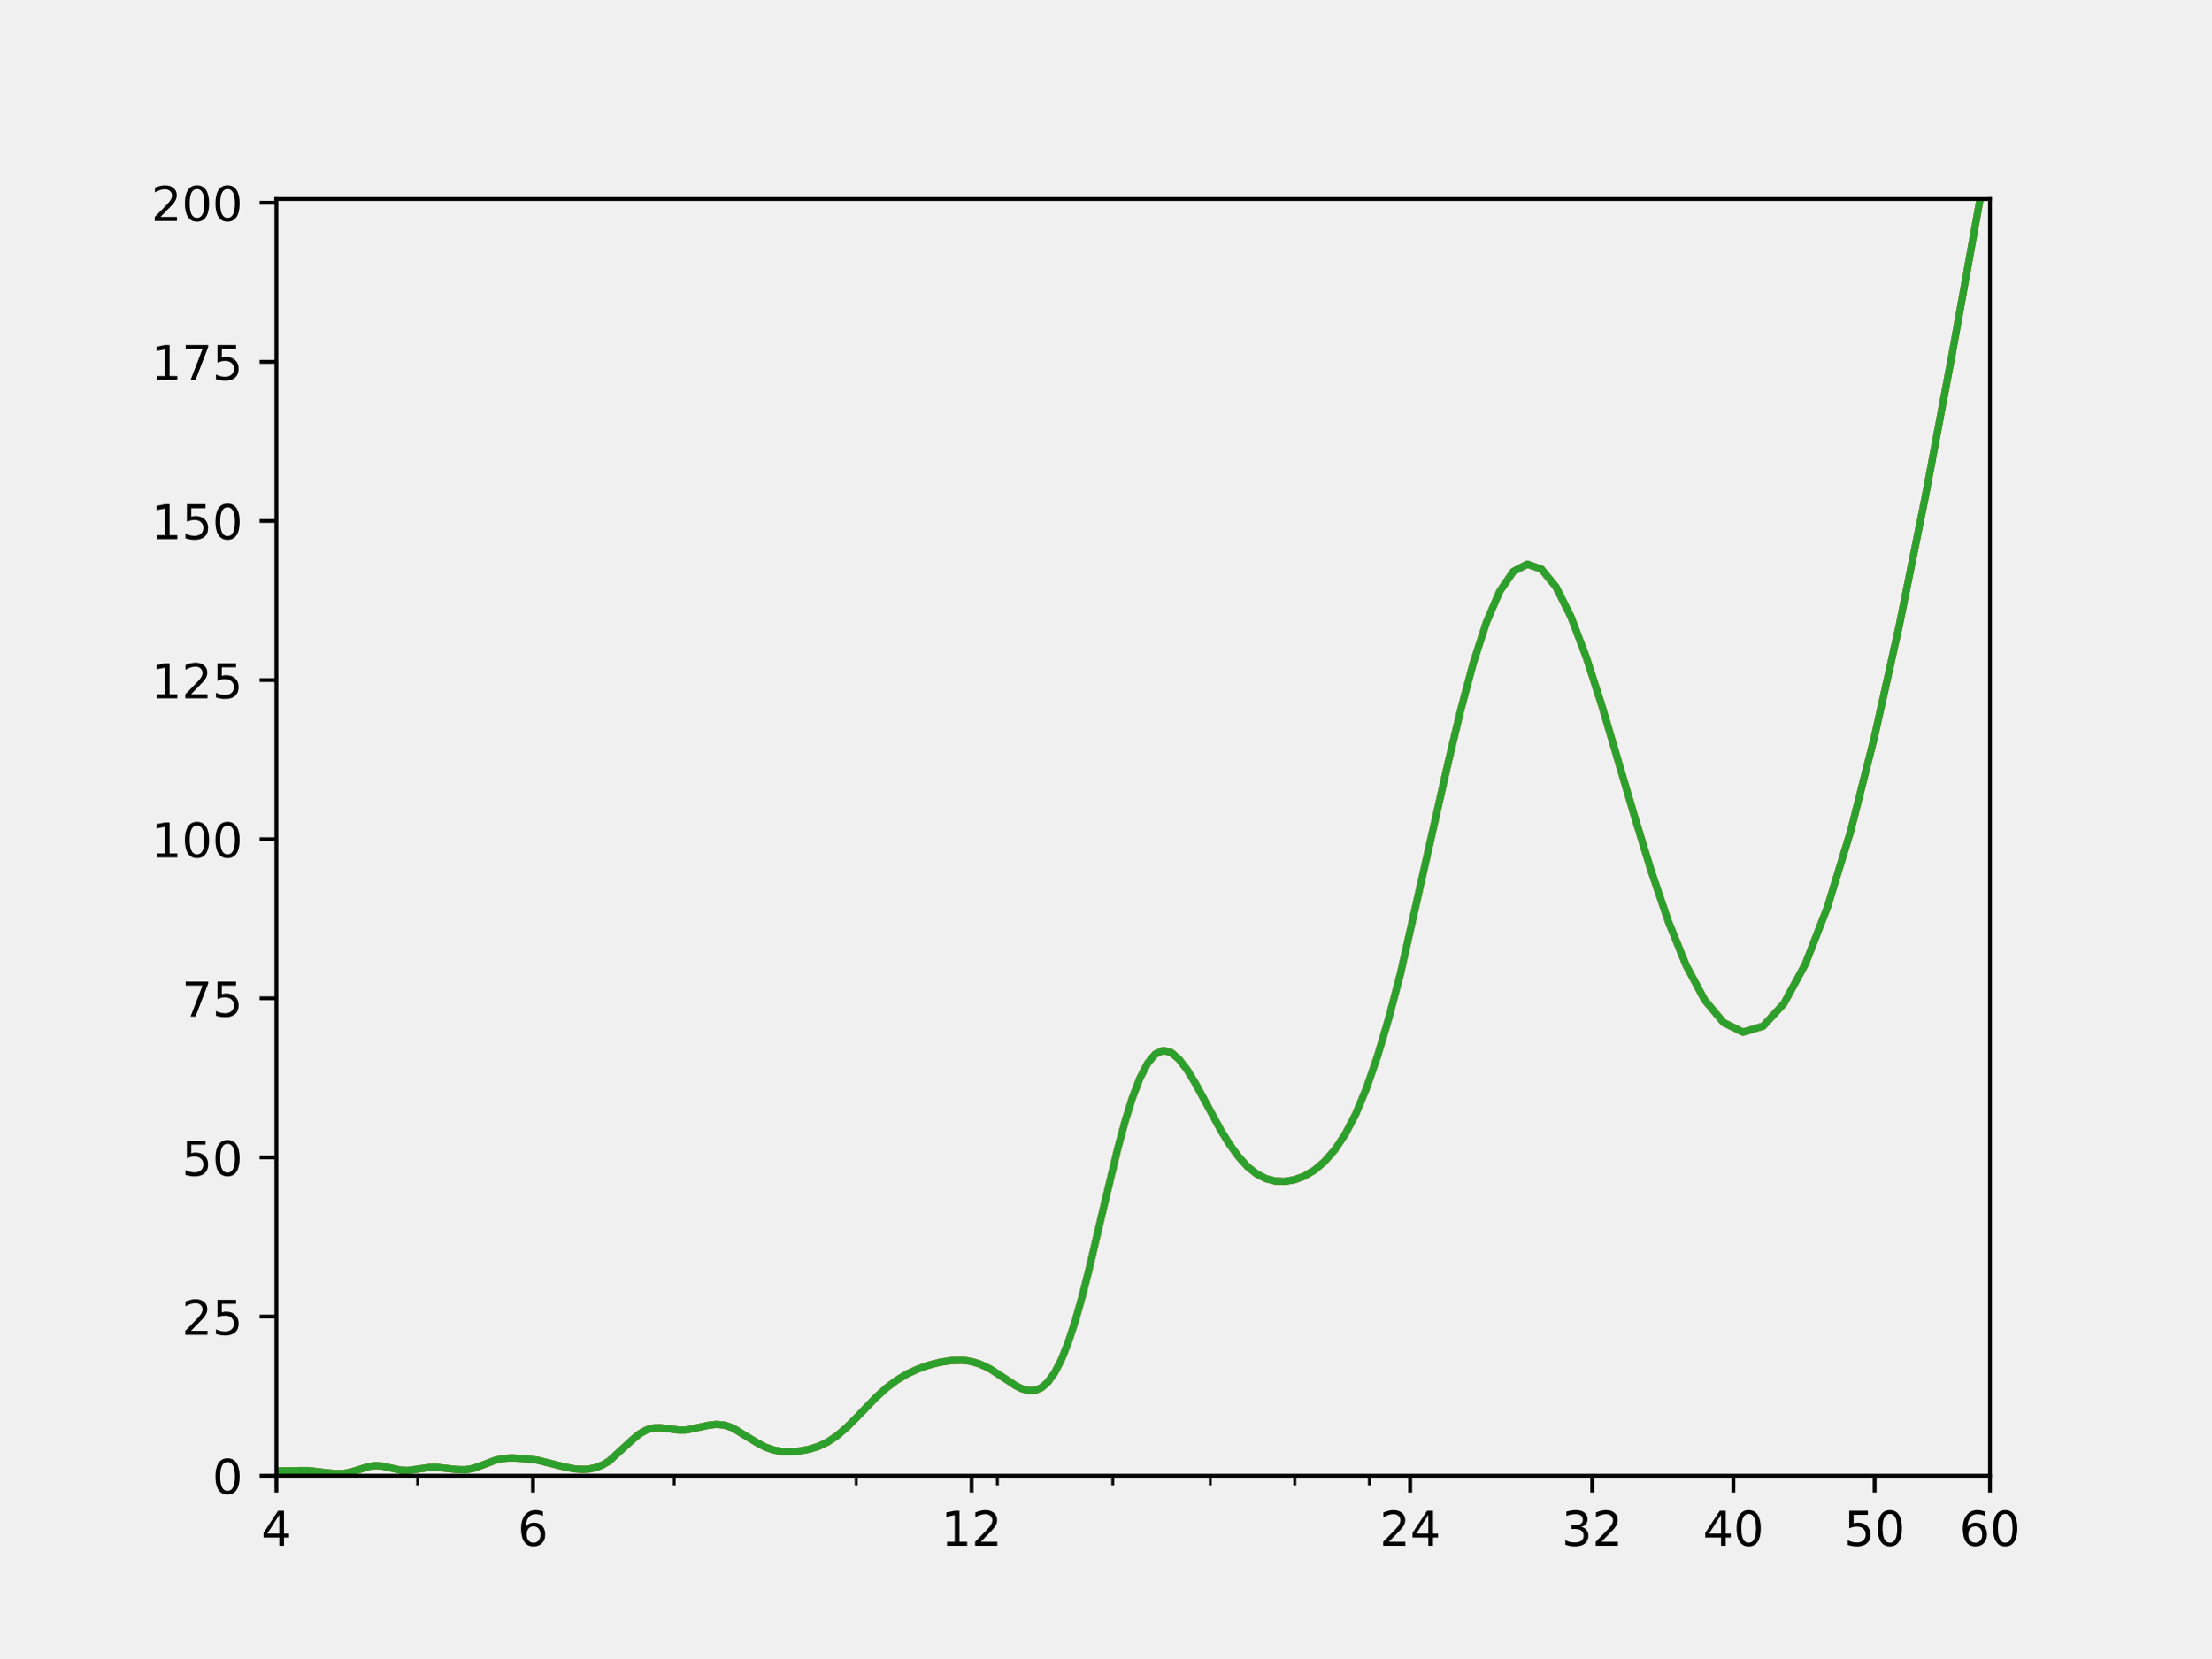
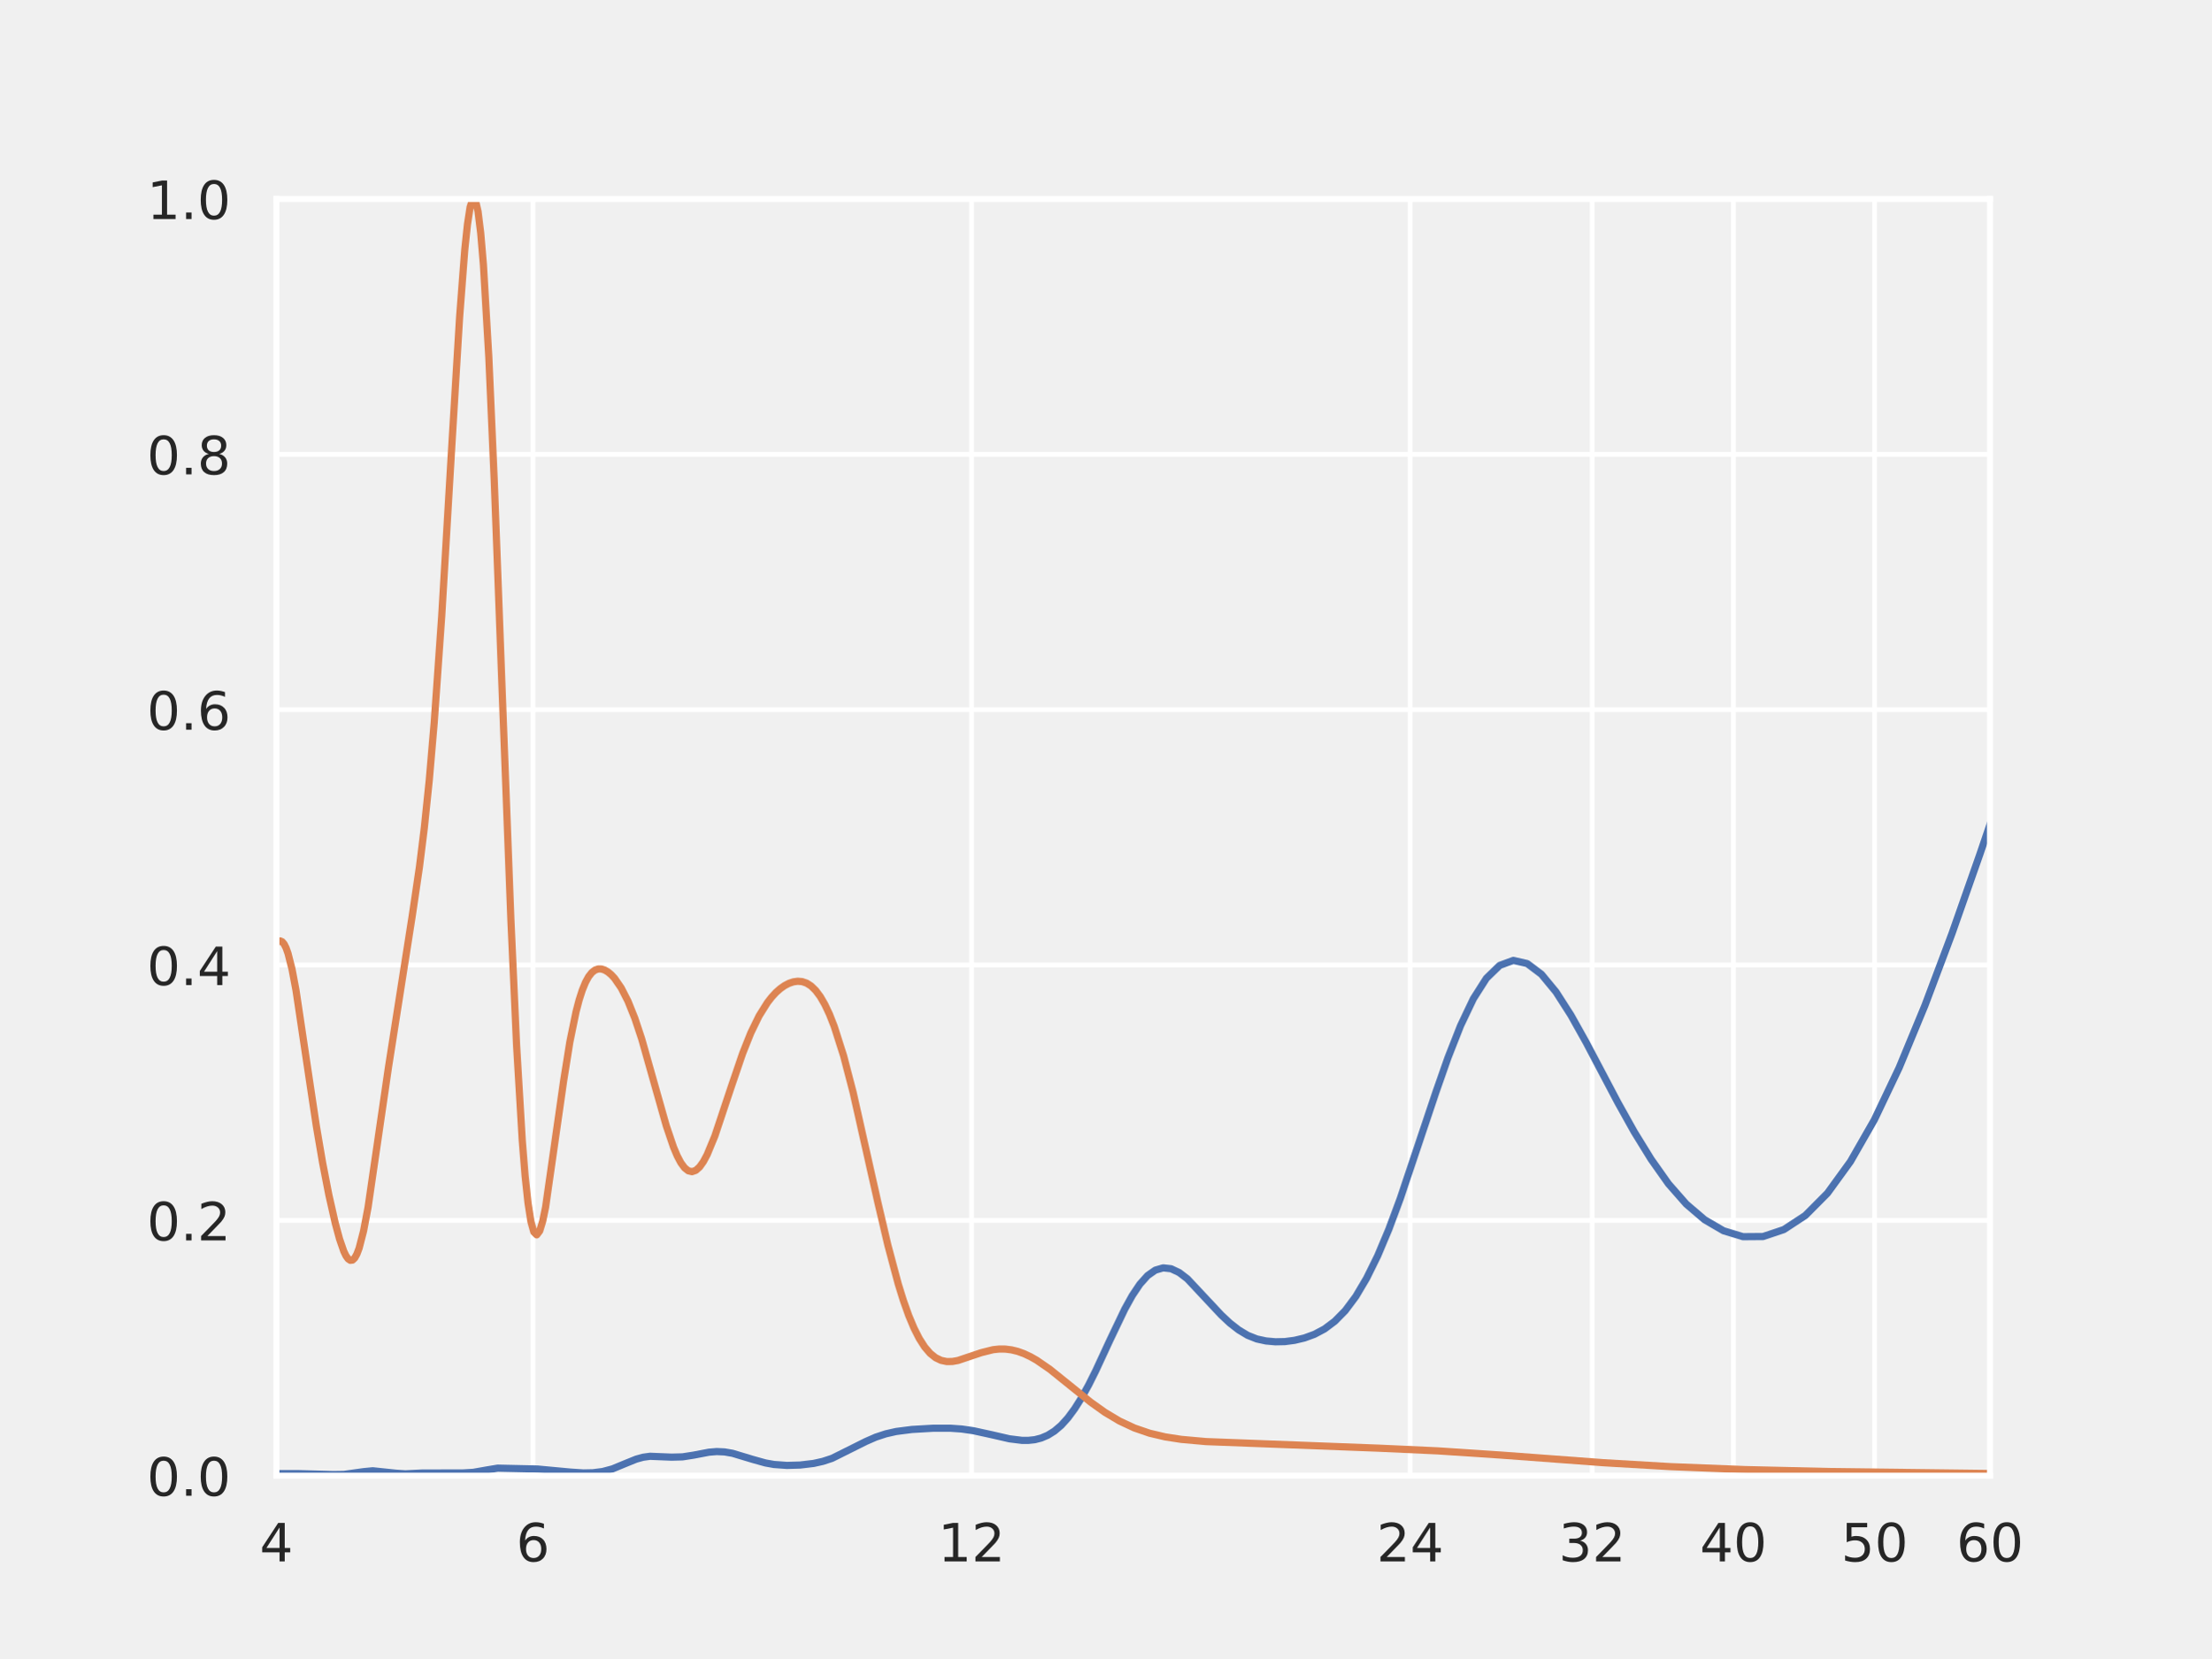
<svg xmlns="http://www.w3.org/2000/svg" xmlns:xlink="http://www.w3.org/1999/xlink" width="460.8pt" height="345.6pt" viewBox="0 0 460.8 345.6" version="1.1">
  <defs>
    <style type="text/css">*{stroke-linejoin: round; stroke-linecap: butt}</style>
  </defs>
  <g id="figure_1">
    <g id="patch_1">
      <path d="M 0 345.6  L 460.8 345.6  L 460.8 0  L 0 0  L 0 345.6  z " style="fill: none" />
    </g>
    <g id="axes_1">
      <g id="patch_2">
        <path d="M 57.6 307.584  L 414.72 307.584  L 414.72 41.472  L 57.6 41.472  L 57.6 307.584  z " style="fill: none" />
      </g>
      <g id="matplotlib.axis_1">
        <g id="xtick_1">
          <g id="line2d_1">
-             <defs>
-               <path id="m78f0b088a1" d="M 0 0  L 0 3.5  " style="stroke: #000000; stroke-width: 0.8" />
-             </defs>
-             <g>
-               <use xlink:href="#m78f0b088a1" x="57.6" y="307.584" style="stroke: #000000; stroke-width: 0.8" />
-             </g>
+             <path d="M 57.6 307.584  L 57.6 41.472  " clip-path="url(#p7e6226e71b)" style="fill: none; stroke: #ffffff; stroke-linecap: round" />
          </g>
          <g id="text_1">
-             <g transform="translate(54.41875 322.1824) scale(0.1 -0.1)">
+             <g style="fill: #262626" transform="translate(54.10063 325.4423) scale(0.11 -0.11)">
              <defs>
                <path id="DejaVuSans-34" d="M 2419 4116  L 825 1625  L 2419 1625  L 2419 4116  z M 2253 4666  L 3047 4666  L 3047 1625  L 3713 1625  L 3713 1100  L 3047 1100  L 3047 0  L 2419 0  L 2419 1100  L 313 1100  L 313 1709  L 2253 4666  z " transform="scale(0.015625)" />
              </defs>
              <use xlink:href="#DejaVuSans-34" />
            </g>
          </g>
        </g>
        <g id="xtick_2">
          <g id="line2d_2">
-             <g>
-               <use xlink:href="#m78f0b088a1" x="111.07" y="307.584" style="stroke: #000000; stroke-width: 0.8" />
-             </g>
+             <path d="M 111.07 307.584  L 111.07 41.472  " clip-path="url(#p7e6226e71b)" style="fill: none; stroke: #ffffff; stroke-linecap: round" />
          </g>
          <g id="text_2">
-             <g transform="translate(107.8888 322.1824) scale(0.1 -0.1)">
+             <g style="fill: #262626" transform="translate(107.5707 325.4423) scale(0.11 -0.11)">
              <defs>
                <path id="DejaVuSans-36" d="M 2113 2584  Q 1688 2584 1439 2293  Q 1191 2003 1191 1497  Q 1191 994 1439 701  Q 1688 409 2113 409  Q 2538 409 2786 701  Q 3034 994 3034 1497  Q 3034 2003 2786 2293  Q 2538 2584 2113 2584  z M 3366 4563  L 3366 3988  Q 3128 4100 2886 4159  Q 2644 4219 2406 4219  Q 1781 4219 1451 3797  Q 1122 3375 1075 2522  Q 1259 2794 1537 2939  Q 1816 3084 2150 3084  Q 2853 3084 3261 2657  Q 3669 2231 3669 1497  Q 3669 778 3244 343  Q 2819 -91 2113 -91  Q 1303 -91 875 529  Q 447 1150 447 2328  Q 447 3434 972 4092  Q 1497 4750 2381 4750  Q 2619 4750 2861 4703  Q 3103 4656 3366 4563  z " transform="scale(0.015625)" />
              </defs>
              <use xlink:href="#DejaVuSans-36" />
            </g>
          </g>
        </g>
        <g id="xtick_3">
          <g id="line2d_3">
-             <g>
-               <use xlink:href="#m78f0b088a1" x="202.478" y="307.584" style="stroke: #000000; stroke-width: 0.8" />
-             </g>
+             <path d="M 202.478 307.584  L 202.478 41.472  " clip-path="url(#p7e6226e71b)" style="fill: none; stroke: #ffffff; stroke-linecap: round" />
          </g>
          <g id="text_3">
-             <g transform="translate(196.1153 322.1824) scale(0.1 -0.1)">
+             <g style="fill: #262626" transform="translate(195.4791 325.4423) scale(0.11 -0.11)">
              <defs>
                <path id="DejaVuSans-31" d="M 794 531  L 1825 531  L 1825 4091  L 703 3866  L 703 4441  L 1819 4666  L 2450 4666  L 2450 531  L 3481 531  L 3481 0  L 794 0  L 794 531  z " transform="scale(0.015625)" />
                <path id="DejaVuSans-32" d="M 1228 531  L 3431 531  L 3431 0  L 469 0  L 469 531  Q 828 903 1448 1529  Q 2069 2156 2228 2338  Q 2531 2678 2651 2914  Q 2772 3150 2772 3378  Q 2772 3750 2511 3984  Q 2250 4219 1831 4219  Q 1534 4219 1204 4116  Q 875 4013 500 3803  L 500 4441  Q 881 4594 1212 4672  Q 1544 4750 1819 4750  Q 2544 4750 2975 4387  Q 3406 4025 3406 3419  Q 3406 3131 3298 2873  Q 3191 2616 2906 2266  Q 2828 2175 2409 1742  Q 1991 1309 1228 531  z " transform="scale(0.015625)" />
              </defs>
              <use xlink:href="#DejaVuSans-31" />
              <use xlink:href="#DejaVuSans-32" x="63.623" />
            </g>
          </g>
        </g>
        <g id="xtick_4">
          <g id="line2d_4">
-             <g>
-               <use xlink:href="#m78f0b088a1" x="293.886" y="307.584" style="stroke: #000000; stroke-width: 0.8" />
-             </g>
+             <path d="M 293.886 307.584  L 293.886 41.472  " clip-path="url(#p7e6226e71b)" style="fill: none; stroke: #ffffff; stroke-linecap: round" />
          </g>
          <g id="text_4">
-             <g transform="translate(287.5231 322.1824) scale(0.1 -0.1)">
+             <g style="fill: #262626" transform="translate(286.8868 325.4423) scale(0.11 -0.11)">
              <use xlink:href="#DejaVuSans-32" />
              <use xlink:href="#DejaVuSans-34" x="63.623" />
            </g>
          </g>
        </g>
        <g id="xtick_5">
          <g id="line2d_5">
-             <g>
-               <use xlink:href="#m78f0b088a1" x="331.823" y="307.584" style="stroke: #000000; stroke-width: 0.8" />
-             </g>
+             <path d="M 331.823 307.584  L 331.823 41.472  " clip-path="url(#p7e6226e71b)" style="fill: none; stroke: #ffffff; stroke-linecap: round" />
          </g>
          <g id="text_5">
-             <g transform="translate(325.4607 322.1824) scale(0.1 -0.1)">
+             <g style="fill: #262626" transform="translate(324.8244 325.4423) scale(0.11 -0.11)">
              <defs>
                <path id="DejaVuSans-33" d="M 2597 2516  Q 3050 2419 3304 2112  Q 3559 1806 3559 1356  Q 3559 666 3084 287  Q 2609 -91 1734 -91  Q 1441 -91 1130 -33  Q 819 25 488 141  L 488 750  Q 750 597 1062 519  Q 1375 441 1716 441  Q 2309 441 2620 675  Q 2931 909 2931 1356  Q 2931 1769 2642 2001  Q 2353 2234 1838 2234  L 1294 2234  L 1294 2753  L 1863 2753  Q 2328 2753 2575 2939  Q 2822 3125 2822 3475  Q 2822 3834 2567 4026  Q 2313 4219 1838 4219  Q 1578 4219 1281 4162  Q 984 4106 628 3988  L 628 4550  Q 988 4650 1302 4700  Q 1616 4750 1894 4750  Q 2613 4750 3031 4423  Q 3450 4097 3450 3541  Q 3450 3153 3228 2886  Q 3006 2619 2597 2516  z " transform="scale(0.015625)" />
              </defs>
              <use xlink:href="#DejaVuSans-33" />
              <use xlink:href="#DejaVuSans-32" x="63.623" />
            </g>
          </g>
        </g>
        <g id="xtick_6">
          <g id="line2d_6">
-             <g>
-               <use xlink:href="#m78f0b088a1" x="361.25" y="307.584" style="stroke: #000000; stroke-width: 0.8" />
-             </g>
+             <path d="M 361.25 307.584  L 361.25 41.472  " clip-path="url(#p7e6226e71b)" style="fill: none; stroke: #ffffff; stroke-linecap: round" />
          </g>
          <g id="text_6">
-             <g transform="translate(354.8874 322.1824) scale(0.1 -0.1)">
+             <g style="fill: #262626" transform="translate(354.2512 325.4423) scale(0.11 -0.11)">
              <defs>
                <path id="DejaVuSans-30" d="M 2034 4250  Q 1547 4250 1301 3770  Q 1056 3291 1056 2328  Q 1056 1369 1301 889  Q 1547 409 2034 409  Q 2525 409 2770 889  Q 3016 1369 3016 2328  Q 3016 3291 2770 3770  Q 2525 4250 2034 4250  z M 2034 4750  Q 2819 4750 3233 4129  Q 3647 3509 3647 2328  Q 3647 1150 3233 529  Q 2819 -91 2034 -91  Q 1250 -91 836 529  Q 422 1150 422 2328  Q 422 3509 836 4129  Q 1250 4750 2034 4750  z " transform="scale(0.015625)" />
              </defs>
              <use xlink:href="#DejaVuSans-34" />
              <use xlink:href="#DejaVuSans-30" x="63.623" />
            </g>
          </g>
        </g>
        <g id="xtick_7">
          <g id="line2d_7">
-             <g>
-               <use xlink:href="#m78f0b088a1" x="390.677" y="307.584" style="stroke: #000000; stroke-width: 0.8" />
-             </g>
+             <path d="M 390.677 307.584  L 390.677 41.472  " clip-path="url(#p7e6226e71b)" style="fill: none; stroke: #ffffff; stroke-linecap: round" />
          </g>
          <g id="text_7">
-             <g transform="translate(384.3141 322.1824) scale(0.1 -0.1)">
+             <g style="fill: #262626" transform="translate(383.6779 325.4423) scale(0.11 -0.11)">
              <defs>
                <path id="DejaVuSans-35" d="M 691 4666  L 3169 4666  L 3169 4134  L 1269 4134  L 1269 2991  Q 1406 3038 1543 3061  Q 1681 3084 1819 3084  Q 2600 3084 3056 2656  Q 3513 2228 3513 1497  Q 3513 744 3044 326  Q 2575 -91 1722 -91  Q 1428 -91 1123 -41  Q 819 9 494 109  L 494 744  Q 775 591 1075 516  Q 1375 441 1709 441  Q 2250 441 2565 725  Q 2881 1009 2881 1497  Q 2881 1984 2565 2268  Q 2250 2553 1709 2553  Q 1456 2553 1204 2497  Q 953 2441 691 2322  L 691 4666  z " transform="scale(0.015625)" />
              </defs>
              <use xlink:href="#DejaVuSans-35" />
              <use xlink:href="#DejaVuSans-30" x="63.623" />
            </g>
          </g>
        </g>
        <g id="xtick_8">
          <g id="line2d_8">
-             <g>
-               <use xlink:href="#m78f0b088a1" x="414.72" y="307.584" style="stroke: #000000; stroke-width: 0.8" />
-             </g>
+             <path d="M 414.72 307.584  L 414.72 41.472  " clip-path="url(#p7e6226e71b)" style="fill: none; stroke: #ffffff; stroke-linecap: round" />
          </g>
          <g id="text_8">
-             <g transform="translate(408.3575 322.1824) scale(0.1 -0.1)">
+             <g style="fill: #262626" transform="translate(407.7212 325.4423) scale(0.11 -0.11)">
              <use xlink:href="#DejaVuSans-36" />
              <use xlink:href="#DejaVuSans-30" x="63.623" />
            </g>
          </g>
        </g>
-         <g id="xtick_9">
-           <g id="line2d_9">
-             <defs>
-               <path id="m6f309b1e96" d="M 0 0  L 0 2  " style="stroke: #000000; stroke-width: 0.6" />
-             </defs>
-             <g>
-               <use xlink:href="#m6f309b1e96" x="87.027" y="307.584" style="stroke: #000000; stroke-width: 0.6" />
-             </g>
-           </g>
-         </g>
-         <g id="xtick_10">
-           <g id="line2d_10">
-             <g>
-               <use xlink:href="#m6f309b1e96" x="140.497" y="307.584" style="stroke: #000000; stroke-width: 0.6" />
-             </g>
-           </g>
-         </g>
-         <g id="xtick_11">
-           <g id="line2d_11">
-             <g>
-               <use xlink:href="#m6f309b1e96" x="178.434" y="307.584" style="stroke: #000000; stroke-width: 0.6" />
-             </g>
-           </g>
-         </g>
-         <g id="xtick_12">
-           <g id="line2d_12">
-             <g>
-               <use xlink:href="#m6f309b1e96" x="207.861" y="307.584" style="stroke: #000000; stroke-width: 0.6" />
-             </g>
-           </g>
-         </g>
-         <g id="xtick_13">
-           <g id="line2d_13">
-             <g>
-               <use xlink:href="#m6f309b1e96" x="231.905" y="307.584" style="stroke: #000000; stroke-width: 0.6" />
-             </g>
-           </g>
-         </g>
-         <g id="xtick_14">
-           <g id="line2d_14">
-             <g>
-               <use xlink:href="#m6f309b1e96" x="252.233" y="307.584" style="stroke: #000000; stroke-width: 0.6" />
-             </g>
-           </g>
-         </g>
-         <g id="xtick_15">
-           <g id="line2d_15">
-             <g>
-               <use xlink:href="#m6f309b1e96" x="269.842" y="307.584" style="stroke: #000000; stroke-width: 0.6" />
-             </g>
-           </g>
-         </g>
-         <g id="xtick_16">
-           <g id="line2d_16">
-             <g>
-               <use xlink:href="#m6f309b1e96" x="285.375" y="307.584" style="stroke: #000000; stroke-width: 0.6" />
-             </g>
-           </g>
-         </g>
+         <g id="xtick_9" />
+         <g id="xtick_10" />
+         <g id="xtick_11" />
+         <g id="xtick_12" />
+         <g id="xtick_13" />
+         <g id="xtick_14" />
+         <g id="xtick_15" />
+         <g id="xtick_16" />
      </g>
      <g id="matplotlib.axis_2">
        <g id="ytick_1">
-           <g id="line2d_17">
-             <defs>
-               <path id="m60cf58f07c" d="M 0 0  L -3.5 0  " style="stroke: #000000; stroke-width: 0.8" />
-             </defs>
-             <g>
-               <use xlink:href="#m60cf58f07c" x="57.6" y="307.584" style="stroke: #000000; stroke-width: 0.8" />
-             </g>
+           <g id="line2d_9">
+             <path d="M 57.6 307.584  L 414.72 307.584  " clip-path="url(#p7e6226e71b)" style="fill: none; stroke: #ffffff; stroke-linecap: round" />
          </g>
          <g id="text_9">
-             <g transform="translate(44.2375 311.3832) scale(0.1 -0.1)">
-               <use xlink:href="#DejaVuSans-30" />
+             <g style="fill: #262626" transform="translate(30.60656 311.7631) scale(0.11 -0.11)">
+               <defs>
+                 <path id="DejaVuSans-2e" d="M 684 794  L 1344 794  L 1344 0  L 684 0  L 684 794  z " transform="scale(0.015625)" />
+               </defs>
+               <use xlink:href="#DejaVuSans-30" />
+               <use xlink:href="#DejaVuSans-2e" x="63.623" />
+               <use xlink:href="#DejaVuSans-30" x="95.41" />
            </g>
          </g>
        </g>
        <g id="ytick_2">
-           <g id="line2d_18">
-             <g>
-               <use xlink:href="#m60cf58f07c" x="57.6" y="274.416" style="stroke: #000000; stroke-width: 0.8" />
-             </g>
+           <g id="line2d_10">
+             <path d="M 57.6 254.362  L 414.72 254.362  " clip-path="url(#p7e6226e71b)" style="fill: none; stroke: #ffffff; stroke-linecap: round" />
          </g>
          <g id="text_10">
-             <g transform="translate(37.875 278.2157) scale(0.1 -0.1)">
-               <use xlink:href="#DejaVuSans-32" />
-               <use xlink:href="#DejaVuSans-35" x="63.623" />
+             <g style="fill: #262626" transform="translate(30.60656 258.5407) scale(0.11 -0.11)">
+               <use xlink:href="#DejaVuSans-30" />
+               <use xlink:href="#DejaVuSans-2e" x="63.623" />
+               <use xlink:href="#DejaVuSans-32" x="95.41" />
            </g>
          </g>
        </g>
        <g id="ytick_3">
-           <g id="line2d_19">
-             <g>
-               <use xlink:href="#m60cf58f07c" x="57.6" y="241.249" style="stroke: #000000; stroke-width: 0.8" />
-             </g>
+           <g id="line2d_11">
+             <path d="M 57.6 201.139  L 414.72 201.139  " clip-path="url(#p7e6226e71b)" style="fill: none; stroke: #ffffff; stroke-linecap: round" />
          </g>
          <g id="text_11">
-             <g transform="translate(37.875 245.0482) scale(0.1 -0.1)">
-               <use xlink:href="#DejaVuSans-35" />
-               <use xlink:href="#DejaVuSans-30" x="63.623" />
+             <g style="fill: #262626" transform="translate(30.60656 205.3183) scale(0.11 -0.11)">
+               <use xlink:href="#DejaVuSans-30" />
+               <use xlink:href="#DejaVuSans-2e" x="63.623" />
+               <use xlink:href="#DejaVuSans-34" x="95.41" />
            </g>
          </g>
        </g>
        <g id="ytick_4">
-           <g id="line2d_20">
-             <g>
-               <use xlink:href="#m60cf58f07c" x="57.6" y="208.081" style="stroke: #000000; stroke-width: 0.8" />
-             </g>
+           <g id="line2d_12">
+             <path d="M 57.6 147.917  L 414.72 147.917  " clip-path="url(#p7e6226e71b)" style="fill: none; stroke: #ffffff; stroke-linecap: round" />
          </g>
          <g id="text_12">
-             <g transform="translate(37.875 211.8806) scale(0.1 -0.1)">
-               <defs>
-                 <path id="DejaVuSans-37" d="M 525 4666  L 3525 4666  L 3525 4397  L 1831 0  L 1172 0  L 2766 4134  L 525 4134  L 525 4666  z " transform="scale(0.015625)" />
-               </defs>
-               <use xlink:href="#DejaVuSans-37" />
-               <use xlink:href="#DejaVuSans-35" x="63.623" />
+             <g style="fill: #262626" transform="translate(30.60656 152.0959) scale(0.11 -0.11)">
+               <use xlink:href="#DejaVuSans-30" />
+               <use xlink:href="#DejaVuSans-2e" x="63.623" />
+               <use xlink:href="#DejaVuSans-36" x="95.41" />
            </g>
          </g>
        </g>
        <g id="ytick_5">
-           <g id="line2d_21">
-             <g>
-               <use xlink:href="#m60cf58f07c" x="57.6" y="174.914" style="stroke: #000000; stroke-width: 0.8" />
-             </g>
+           <g id="line2d_13">
+             <path d="M 57.6 94.694  L 414.72 94.694  " clip-path="url(#p7e6226e71b)" style="fill: none; stroke: #ffffff; stroke-linecap: round" />
          </g>
          <g id="text_13">
-             <g transform="translate(31.5125 178.7131) scale(0.1 -0.1)">
+             <g style="fill: #262626" transform="translate(30.60656 98.87354) scale(0.11 -0.11)">
+               <defs>
+                 <path id="DejaVuSans-38" d="M 2034 2216  Q 1584 2216 1326 1975  Q 1069 1734 1069 1313  Q 1069 891 1326 650  Q 1584 409 2034 409  Q 2484 409 2743 651  Q 3003 894 3003 1313  Q 3003 1734 2745 1975  Q 2488 2216 2034 2216  z M 1403 2484  Q 997 2584 770 2862  Q 544 3141 544 3541  Q 544 4100 942 4425  Q 1341 4750 2034 4750  Q 2731 4750 3128 4425  Q 3525 4100 3525 3541  Q 3525 3141 3298 2862  Q 3072 2584 2669 2484  Q 3125 2378 3379 2068  Q 3634 1759 3634 1313  Q 3634 634 3220 271  Q 2806 -91 2034 -91  Q 1263 -91 848 271  Q 434 634 434 1313  Q 434 1759 690 2068  Q 947 2378 1403 2484  z M 1172 3481  Q 1172 3119 1398 2916  Q 1625 2713 2034 2713  Q 2441 2713 2670 2916  Q 2900 3119 2900 3481  Q 2900 3844 2670 4047  Q 2441 4250 2034 4250  Q 1625 4250 1398 4047  Q 1172 3844 1172 3481  z " transform="scale(0.015625)" />
+               </defs>
+               <use xlink:href="#DejaVuSans-30" />
+               <use xlink:href="#DejaVuSans-2e" x="63.623" />
+               <use xlink:href="#DejaVuSans-38" x="95.41" />
+             </g>
+           </g>
+         </g>
+         <g id="ytick_6">
+           <g id="line2d_14">
+             <path d="M 57.6 41.472  L 414.72 41.472  " clip-path="url(#p7e6226e71b)" style="fill: none; stroke: #ffffff; stroke-linecap: round" />
+           </g>
+           <g id="text_14">
+             <g style="fill: #262626" transform="translate(30.60656 45.65114) scale(0.11 -0.11)">
              <use xlink:href="#DejaVuSans-31" />
-               <use xlink:href="#DejaVuSans-30" x="63.623" />
-               <use xlink:href="#DejaVuSans-30" x="127.246" />
-             </g>
-           </g>
-         </g>
-         <g id="ytick_6">
-           <g id="line2d_22">
-             <g>
-               <use xlink:href="#m60cf58f07c" x="57.6" y="141.746" style="stroke: #000000; stroke-width: 0.8" />
-             </g>
-           </g>
-           <g id="text_14">
-             <g transform="translate(31.5125 145.5456) scale(0.1 -0.1)">
-               <use xlink:href="#DejaVuSans-31" />
-               <use xlink:href="#DejaVuSans-32" x="63.623" />
-               <use xlink:href="#DejaVuSans-35" x="127.246" />
-             </g>
-           </g>
-         </g>
-         <g id="ytick_7">
-           <g id="line2d_23">
-             <g>
-               <use xlink:href="#m60cf58f07c" x="57.6" y="108.579" style="stroke: #000000; stroke-width: 0.8" />
-             </g>
-           </g>
-           <g id="text_15">
-             <g transform="translate(31.5125 112.378) scale(0.1 -0.1)">
-               <use xlink:href="#DejaVuSans-31" />
-               <use xlink:href="#DejaVuSans-35" x="63.623" />
-               <use xlink:href="#DejaVuSans-30" x="127.246" />
-             </g>
-           </g>
-         </g>
-         <g id="ytick_8">
-           <g id="line2d_24">
-             <g>
-               <use xlink:href="#m60cf58f07c" x="57.6" y="75.411" style="stroke: #000000; stroke-width: 0.8" />
-             </g>
-           </g>
-           <g id="text_16">
-             <g transform="translate(31.5125 79.21049) scale(0.1 -0.1)">
-               <use xlink:href="#DejaVuSans-31" />
-               <use xlink:href="#DejaVuSans-37" x="63.623" />
-               <use xlink:href="#DejaVuSans-35" x="127.246" />
-             </g>
-           </g>
-         </g>
-         <g id="ytick_9">
-           <g id="line2d_25">
-             <g>
-               <use xlink:href="#m60cf58f07c" x="57.6" y="42.244" style="stroke: #000000; stroke-width: 0.8" />
-             </g>
-           </g>
-           <g id="text_17">
-             <g transform="translate(31.5125 46.04295) scale(0.1 -0.1)">
-               <use xlink:href="#DejaVuSans-32" />
-               <use xlink:href="#DejaVuSans-30" x="63.623" />
-               <use xlink:href="#DejaVuSans-30" x="127.246" />
-             </g>
-           </g>
-         </g>
-       </g>
-       <g id="line2d_26">
-         <path d="M 420.228 -1  L 412.656 41.472  L 406.794 74.009  L 401.181 103.83  L 395.798 130.452  L 390.626 153.669  L 385.649 173.35  L 380.853 189.063  L 376.225 200.962  L 371.755 209.194  L 367.431 213.887  L 363.244 215.147  L 359.186 213.135  L 355.249 208.417  L 351.426 201.281  L 347.711 192.126  L 344.098 181.48  L 340.581 169.964  L 333.817 147.024  L 330.561 136.928  L 327.383 128.547  L 324.28 122.343  L 321.248 118.636  L 318.285 117.582  L 315.386 119.109  L 312.55 123.239  L 309.774 129.707  L 307.055 138.142  L 304.39 148.088  L 301.779 159.035  L 291.821 203.097  L 289.445 212.165  L 287.111 220.026  L 284.818 226.706  L 282.563 232.14  L 280.347 236.392  L 278.167 239.66  L 276.023 242.118  L 273.913 243.91  L 271.836 245.135  L 269.791 245.888  L 267.778 246.238  L 265.795 246.177  L 263.841 245.678  L 261.916 244.703  L 260.019 243.2  L 258.148 241.124  L 256.304 238.596  L 254.485 235.679  L 250.92 229.134  L 249.174 225.904  L 247.45 223.056  L 245.748 220.817  L 244.068 219.38  L 242.409 218.96  L 240.771 219.696  L 239.153 221.637  L 237.555 224.743  L 235.975 228.863  L 234.415 233.909  L 232.872 239.666  L 229.84 252.327  L 226.877 264.898  L 225.42 270.608  L 223.978 275.68  L 222.553 279.999  L 221.142 283.504  L 219.747 286.183  L 218.366 288.082  L 216.999 289.274  L 215.647 289.816  L 214.308 289.836  L 212.983 289.464  L 211.67 288.819  L 209.085 287.111  L 206.548 285.456  L 205.298 284.792  L 204.06 284.269  L 202.833 283.891  L 201.618 283.643  L 200.414 283.517  L 198.038 283.598  L 195.703 283.98  L 193.41 284.588  L 191.156 285.394  L 188.939 286.429  L 186.759 287.754  L 184.615 289.383  L 182.505 291.306  L 178.384 295.585  L 176.37 297.59  L 174.387 299.285  L 172.434 300.584  L 170.508 301.488  L 168.611 302.072  L 166.74 302.426  L 164.896 302.59  L 163.077 302.555  L 161.283 302.244  L 159.513 301.63  L 157.766 300.712  L 152.66 297.605  L 151.002 297.049  L 149.363 296.882  L 147.745 297.059  L 143.007 298.061  L 141.464 298.075  L 139.184 297.789  L 137.686 297.602  L 136.204 297.638  L 134.739 298.035  L 133.289 298.852  L 131.856 300.026  L 126.958 304.51  L 125.592 305.331  L 124.239 305.87  L 122.9 306.168  L 121.575 306.272  L 119.611 306.146  L 117.677 305.761  L 112.038 304.357  L 109.006 304.013  L 106.63 303.89  L 104.875 303.994  L 103.144 304.386  L 100.87 305.255  L 98.635 306.066  L 96.983 306.345  L 95.352 306.305  L 90.575 305.801  L 89.021 305.937  L 84.963 306.505  L 83.472 306.417  L 81.512 306  L 79.579 305.57  L 78.148 305.491  L 76.733 305.707  L 74.869 306.293  L 73.031 306.857  L 71.669 307.096  L 69.875 307.145  L 67.666 306.922  L 64.207 306.523  L 61.671 306.533  L 57.549 306.594  L 53.947 306.541  L 51.988 306.781  L 48.912 307.227  L 46.651 307.278  L 43.331 307.342  L 39.737 307.474  L 32.16 307.421  L 28.855 307.532  L 4.486 307.438  L -1 307.104  L -1 307.104  " clip-path="url(#p05b3ecc9ca)" style="fill: none; stroke: #1f77b4; stroke-width: 1.5; stroke-linecap: square" />
-       </g>
-       <g id="line2d_27">
-         <path d="M 420.228 -1  L 412.656 41.472  L 406.794 74.009  L 401.181 103.83  L 395.798 130.452  L 390.626 153.669  L 385.649 173.35  L 380.853 189.063  L 376.225 200.962  L 371.755 209.194  L 367.431 213.887  L 363.244 215.147  L 359.186 213.135  L 355.249 208.417  L 351.426 201.281  L 347.711 192.126  L 344.098 181.48  L 340.581 169.964  L 333.817 147.024  L 330.561 136.928  L 327.383 128.547  L 324.28 122.343  L 321.248 118.636  L 318.285 117.582  L 315.386 119.109  L 312.55 123.239  L 309.774 129.707  L 307.055 138.142  L 304.39 148.088  L 301.779 159.035  L 291.821 203.097  L 289.445 212.165  L 287.111 220.026  L 284.818 226.706  L 282.563 232.14  L 280.347 236.392  L 278.167 239.66  L 276.023 242.118  L 273.913 243.91  L 271.836 245.135  L 269.791 245.888  L 267.778 246.238  L 265.795 246.177  L 263.841 245.678  L 261.916 244.703  L 260.019 243.2  L 258.148 241.124  L 256.304 238.596  L 254.485 235.679  L 250.92 229.134  L 249.174 225.904  L 247.45 223.056  L 245.748 220.817  L 244.068 219.38  L 242.409 218.96  L 240.771 219.696  L 239.153 221.637  L 237.555 224.743  L 235.975 228.863  L 234.415 233.909  L 232.872 239.666  L 229.84 252.327  L 226.877 264.898  L 225.42 270.608  L 223.978 275.68  L 222.553 279.999  L 221.142 283.504  L 219.747 286.183  L 218.366 288.082  L 216.999 289.274  L 215.647 289.816  L 214.308 289.836  L 212.983 289.464  L 211.67 288.819  L 209.085 287.111  L 206.548 285.456  L 205.298 284.792  L 204.06 284.269  L 202.833 283.891  L 201.618 283.643  L 200.414 283.517  L 198.038 283.598  L 195.703 283.98  L 193.41 284.588  L 191.156 285.394  L 188.939 286.429  L 186.759 287.754  L 184.615 289.383  L 182.505 291.306  L 178.384 295.585  L 176.37 297.59  L 174.387 299.285  L 172.434 300.584  L 170.508 301.488  L 168.611 302.072  L 166.74 302.426  L 164.896 302.59  L 163.077 302.555  L 161.283 302.244  L 159.513 301.63  L 157.766 300.712  L 152.66 297.605  L 151.002 297.049  L 149.363 296.882  L 147.745 297.059  L 143.007 298.061  L 141.464 298.075  L 139.184 297.789  L 137.686 297.602  L 136.204 297.638  L 134.739 298.035  L 133.289 298.852  L 131.856 300.026  L 126.958 304.51  L 125.592 305.331  L 124.239 305.87  L 122.9 306.168  L 121.575 306.272  L 119.611 306.146  L 117.677 305.761  L 112.038 304.357  L 109.006 304.013  L 106.63 303.89  L 104.875 303.994  L 103.144 304.386  L 100.87 305.255  L 98.635 306.066  L 96.983 306.345  L 95.352 306.305  L 90.575 305.801  L 89.021 305.937  L 84.963 306.505  L 83.472 306.417  L 81.512 306  L 79.579 305.57  L 78.148 305.491  L 76.733 305.707  L 74.869 306.293  L 73.031 306.857  L 71.669 307.096  L 69.875 307.145  L 67.666 306.922  L 64.207 306.523  L 61.671 306.533  L 57.549 306.594  L 53.947 306.541  L 51.988 306.781  L 48.912 307.227  L 46.651 307.278  L 43.331 307.342  L 39.737 307.474  L 32.16 307.421  L 28.855 307.532  L 4.486 307.438  L -1 307.104  L -1 307.104  " clip-path="url(#p05b3ecc9ca)" style="fill: none; stroke: #ff7f0e; stroke-width: 1.5; stroke-linecap: square" />
-       </g>
-       <g id="line2d_28">
-         <path d="M 420.228 -1  L 412.656 41.472  L 406.794 74.009  L 401.181 103.83  L 395.798 130.452  L 390.626 153.669  L 385.649 173.35  L 380.853 189.063  L 376.225 200.962  L 371.755 209.194  L 367.431 213.887  L 363.244 215.147  L 359.186 213.135  L 355.249 208.417  L 351.426 201.281  L 347.711 192.126  L 344.098 181.48  L 340.581 169.964  L 333.817 147.024  L 330.561 136.928  L 327.383 128.547  L 324.28 122.343  L 321.248 118.636  L 318.285 117.582  L 315.386 119.109  L 312.55 123.239  L 309.774 129.707  L 307.055 138.142  L 304.39 148.088  L 301.779 159.035  L 291.821 203.097  L 289.445 212.165  L 287.111 220.026  L 284.818 226.706  L 282.563 232.14  L 280.347 236.392  L 278.167 239.66  L 276.023 242.118  L 273.913 243.91  L 271.836 245.135  L 269.791 245.888  L 267.778 246.238  L 265.795 246.177  L 263.841 245.678  L 261.916 244.703  L 260.019 243.2  L 258.148 241.124  L 256.304 238.596  L 254.485 235.679  L 250.92 229.134  L 249.174 225.904  L 247.45 223.056  L 245.748 220.817  L 244.068 219.38  L 242.409 218.96  L 240.771 219.696  L 239.153 221.637  L 237.555 224.743  L 235.975 228.863  L 234.415 233.909  L 232.872 239.666  L 229.84 252.327  L 226.877 264.898  L 225.42 270.608  L 223.978 275.68  L 222.553 279.999  L 221.142 283.504  L 219.747 286.183  L 218.366 288.082  L 216.999 289.274  L 215.647 289.816  L 214.308 289.836  L 212.983 289.464  L 211.67 288.819  L 209.085 287.111  L 206.548 285.456  L 205.298 284.792  L 204.06 284.269  L 202.833 283.891  L 201.618 283.643  L 200.414 283.517  L 198.038 283.598  L 195.703 283.98  L 193.41 284.588  L 191.156 285.394  L 188.939 286.429  L 186.759 287.754  L 184.615 289.383  L 182.505 291.306  L 178.384 295.585  L 176.37 297.59  L 174.387 299.285  L 172.434 300.584  L 170.508 301.488  L 168.611 302.072  L 166.74 302.426  L 164.896 302.59  L 163.077 302.555  L 161.283 302.244  L 159.513 301.63  L 157.766 300.712  L 152.66 297.605  L 151.002 297.049  L 149.363 296.882  L 147.745 297.059  L 143.007 298.061  L 141.464 298.075  L 139.184 297.789  L 137.686 297.602  L 136.204 297.638  L 134.739 298.035  L 133.289 298.852  L 131.856 300.026  L 126.958 304.51  L 125.592 305.331  L 124.239 305.87  L 122.9 306.168  L 121.575 306.272  L 119.611 306.146  L 117.677 305.761  L 112.038 304.357  L 109.006 304.013  L 106.63 303.89  L 104.875 303.994  L 103.144 304.386  L 100.87 305.255  L 98.635 306.066  L 96.983 306.345  L 95.352 306.305  L 90.575 305.801  L 89.021 305.937  L 84.963 306.505  L 83.472 306.417  L 81.512 306  L 79.579 305.57  L 78.148 305.491  L 76.733 305.707  L 74.869 306.293  L 73.031 306.857  L 71.669 307.096  L 69.875 307.145  L 67.666 306.922  L 64.207 306.523  L 61.671 306.533  L 57.549 306.594  L 53.947 306.541  L 51.988 306.781  L 48.912 307.227  L 46.651 307.278  L 43.331 307.342  L 39.737 307.474  L 32.16 307.421  L 28.855 307.532  L 4.486 307.438  L -1 307.104  L -1 307.104  " clip-path="url(#p05b3ecc9ca)" style="fill: none; stroke: #2ca02c; stroke-width: 1.5; stroke-linecap: round" />
+               <use xlink:href="#DejaVuSans-2e" x="63.623" />
+               <use xlink:href="#DejaVuSans-30" x="95.41" />
+             </g>
+           </g>
+         </g>
+       </g>
+       <g id="line2d_15">
+         <path d="M 461.8 60.092  L 454.651 70.692  L 446.657 86.003  L 439.119 103.327  L 431.989 121.913  L 425.225 141.004  L 412.656 177.927  L 406.794 194.589  L 401.181 209.519  L 395.798 222.527  L 390.626 233.398  L 385.649 242.09  L 380.853 248.698  L 376.225 253.354  L 371.755 256.285  L 367.431 257.734  L 363.244 257.767  L 359.186 256.533  L 355.249 254.234  L 351.426 250.969  L 347.711 246.733  L 344.098 241.621  L 340.581 235.915  L 337.156 229.781  L 330.561 217.273  L 327.383 211.592  L 324.28 206.75  L 321.248 203.075  L 318.285 200.841  L 315.386 200.183  L 312.55 201.212  L 309.774 203.902  L 307.055 208.173  L 304.39 213.775  L 301.779 220.414  L 299.218 227.726  L 291.821 249.812  L 289.445 256.205  L 287.111 261.753  L 284.818 266.405  L 282.563 270.214  L 280.347 273.186  L 278.167 275.399  L 276.023 277.007  L 273.913 278.124  L 271.836 278.882  L 269.791 279.366  L 267.778 279.633  L 265.795 279.673  L 263.841 279.5  L 261.916 279.082  L 260.019 278.33  L 258.148 277.203  L 256.304 275.768  L 254.485 274.06  L 247.45 266.545  L 245.748 265.243  L 244.068 264.451  L 242.409 264.266  L 240.771 264.741  L 239.153 265.878  L 237.555 267.663  L 235.975 270.023  L 234.415 272.839  L 231.348 279.251  L 228.35 285.723  L 226.877 288.674  L 225.42 291.315  L 223.978 293.602  L 222.553 295.539  L 221.142 297.099  L 219.747 298.284  L 218.366 299.148  L 216.999 299.732  L 215.647 300.08  L 214.308 300.22  L 212.983 300.218  L 210.371 299.895  L 206.548 299.018  L 202.833 298.203  L 200.414 297.854  L 198.038 297.686  L 194.552 297.685  L 190.043 297.948  L 186.759 298.368  L 184.615 298.856  L 182.505 299.551  L 180.428 300.46  L 173.407 303.964  L 171.467 304.601  L 169.556 305.027  L 166.74 305.364  L 163.983 305.443  L 161.283 305.244  L 159.513 304.925  L 156.901 304.197  L 152.66 302.915  L 151.002 302.629  L 149.363 302.553  L 147.745 302.687  L 144.567 303.296  L 142.233 303.66  L 139.94 303.718  L 135.469 303.536  L 134.012 303.739  L 132.571 304.141  L 130.438 305.005  L 127.647 306.159  L 125.592 306.713  L 123.568 306.972  L 121.575 307.012  L 118.963 306.841  L 112.038 306.193  L 103.719 306.01  L 101.435 306.389  L 98.635 306.885  L 96.437 307.016  L 87.994 307.028  L 84.464 307.198  L 82.488 307.067  L 77.675 306.559  L 75.798 306.742  L 71.669 307.322  L 69.43 307.352  L 62.09 307.149  L 58.363 307.154  L 53.553 307.128  L 47.4 307.418  L 43.331 307.431  L 39.03 307.516  L 32.495 307.459  L 27.879 307.54  L 3.674 307.482  L -1 307.373  L -1 307.373  " clip-path="url(#p7e6226e71b)" style="fill: none; stroke: #4c72b0; stroke-width: 1.5; stroke-linecap: round" />
+       </g>
+       <g id="line2d_16">
+         <path d="M 461.8 307.375  L 413.083 307.107  L 381.28 306.717  L 363.671 306.309  L 348.139 305.698  L 334.245 304.881  L 312.978 303.297  L 299.646 302.411  L 287.539 301.855  L 251.348 300.476  L 246.176 300.01  L 242.837 299.497  L 239.58 298.729  L 236.403 297.638  L 233.3 296.187  L 230.268 294.377  L 227.304 292.261  L 222.98 288.778  L 218.793 285.408  L 216.074 283.534  L 214.735 282.772  L 213.41 282.15  L 212.098 281.676  L 210.799 281.357  L 209.512 281.194  L 208.238 281.184  L 206.976 281.318  L 204.488 281.942  L 199.648 283.57  L 198.465 283.78  L 197.293 283.793  L 196.131 283.548  L 194.979 282.994  L 193.837 282.077  L 192.705 280.755  L 191.583 279.004  L 190.47 276.809  L 189.367 274.168  L 188.272 271.092  L 187.187 267.604  L 185.043 259.57  L 182.933 250.559  L 177.801 227.735  L 175.803 220.057  L 173.834 213.882  L 172.861 211.412  L 171.895 209.357  L 170.936 207.706  L 169.984 206.435  L 169.038 205.514  L 168.1 204.915  L 167.168 204.597  L 166.242 204.521  L 165.323 204.651  L 164.411 204.962  L 163.504 205.437  L 162.604 206.069  L 161.71 206.861  L 160.822 207.829  L 159.94 208.957  L 158.193 211.746  L 156.469 215.286  L 154.768 219.551  L 152.256 226.92  L 148.979 236.765  L 147.371 240.659  L 146.574 242.145  L 145.782 243.253  L 144.995 243.949  L 144.212 244.211  L 143.434 244.03  L 142.661 243.408  L 141.892 242.362  L 141.127 240.918  L 140.367 239.12  L 138.86 234.68  L 136.631 226.811  L 133.717 216.505  L 132.283 212.197  L 130.865 208.668  L 129.462 205.924  L 128.074 203.904  L 127.386 203.162  L 126.701 202.59  L 126.019 202.189  L 125.341 201.973  L 124.667 201.966  L 123.995 202.201  L 123.328 202.719  L 122.663 203.563  L 122.002 204.774  L 121.345 206.381  L 120.69 208.416  L 120.039 210.897  L 118.746 217.214  L 117.466 225.232  L 113.698 251.593  L 113.08 254.579  L 112.465 256.581  L 111.853 257.384  L 111.244 256.787  L 110.638 254.615  L 110.034 250.753  L 109.433 245.13  L 108.835 237.727  L 107.647 217.752  L 106.47 191.758  L 104.723 146.026  L 102.999 100.185  L 101.862 74.365  L 100.735 55.162  L 100.175 48.558  L 99.618 44.074  L 99.063 41.727  L 98.51 41.472  L 97.959 43.206  L 97.411 46.773  L 96.865 51.935  L 95.779 66.058  L 94.168 92.628  L 92.049 128.426  L 90.482 150.66  L 89.448 162.654  L 88.422 172.548  L 87.403 180.739  L 85.891 190.973  L 80.969 222.35  L 76.692 251.675  L 75.76 256.58  L 74.835 260.161  L 74.374 261.384  L 73.916 262.212  L 73.458 262.645  L 73.003 262.695  L 72.549 262.387  L 72.097 261.75  L 71.646 260.816  L 70.749 258.226  L 69.858 254.923  L 68.532 249.072  L 67.22 242.328  L 65.921 234.715  L 64.208 223.32  L 61.68 206.391  L 60.848 201.99  L 60.021 198.727  L 59.61 197.578  L 59.2 196.763  L 58.791 196.277  L 58.383 196.108  L 57.977 196.235  L 57.572 196.625  L 56.765 198.029  L 55.564 201.035  L 53.98 204.98  L 53.195 206.398  L 52.415 207.305  L 51.639 207.7  L 50.868 207.657  L 49.339 207.184  L 48.96 207.217  L 48.581 207.413  L 48.204 207.826  L 47.828 208.505  L 47.452 209.496  L 46.705 212.562  L 45.962 217.195  L 45.224 223.388  L 44.123 235.112  L 40.52 277.018  L 39.458 285.557  L 38.404 291.714  L 37.706 294.698  L 37.012 296.93  L 36.322 298.401  L 35.978 298.811  L 35.635 298.966  L 35.293 298.854  L 34.952 298.454  L 34.611 297.747  L 33.933 295.381  L 33.259 291.78  L 32.253 284.491  L 29.282 260.408  L 28.307 255.1  L 27.66 252.621  L 27.017 250.885  L 26.377 249.764  L 25.74 249.127  L 25.106 248.926  L 24.79 248.997  L 24.16 249.527  L 23.534 250.61  L 22.91 252.29  L 22.29 254.55  L 21.364 258.806  L 18.326 274.034  L 17.13 278.39  L 16.24 280.873  L 15.356 282.663  L 14.769 283.34  L 14.477 283.468  L 14.186 283.429  L 13.895 283.209  L 13.605 282.793  L 13.027 281.34  L 12.451 279.06  L 11.592 274.309  L 10.172 264.52  L 8.768 255.139  L 7.655 249.055  L 6.551 244.229  L 5.73 241.38  L 5.185 239.939  L 4.642 238.998  L 4.371 238.748  L 4.102 238.66  L 3.832 238.74  L 3.563 238.992  L 3.027 239.99  L 2.493 241.58  L 1.696 244.776  L 0.117 252.402  L -1 257.986  L -1 257.986  " clip-path="url(#p7e6226e71b)" style="fill: none; stroke: #dd8452; stroke-width: 1.5; stroke-linecap: round" />
      </g>
      <g id="patch_3">
-         <path d="M 57.6 307.584  L 57.6 41.472  " style="fill: none; stroke: #000000; stroke-width: 0.8; stroke-linejoin: miter; stroke-linecap: square" />
+         <path d="M 57.6 307.584  L 57.6 41.472  " style="fill: none; stroke: #ffffff; stroke-width: 1.25; stroke-linejoin: miter; stroke-linecap: square" />
      </g>
      <g id="patch_4">
-         <path d="M 414.72 307.584  L 414.72 41.472  " style="fill: none; stroke: #000000; stroke-width: 0.8; stroke-linejoin: miter; stroke-linecap: square" />
+         <path d="M 414.72 307.584  L 414.72 41.472  " style="fill: none; stroke: #ffffff; stroke-width: 1.25; stroke-linejoin: miter; stroke-linecap: square" />
      </g>
      <g id="patch_5">
-         <path d="M 57.6 307.584  L 414.72 307.584  " style="fill: none; stroke: #000000; stroke-width: 0.8; stroke-linejoin: miter; stroke-linecap: square" />
+         <path d="M 57.6 307.584  L 414.72 307.584  " style="fill: none; stroke: #ffffff; stroke-width: 1.25; stroke-linejoin: miter; stroke-linecap: square" />
      </g>
      <g id="patch_6">
-         <path d="M 57.6 41.472  L 414.72 41.472  " style="fill: none; stroke: #000000; stroke-width: 0.8; stroke-linejoin: miter; stroke-linecap: square" />
+         <path d="M 57.6 41.472  L 414.72 41.472  " style="fill: none; stroke: #ffffff; stroke-width: 1.25; stroke-linejoin: miter; stroke-linecap: square" />
      </g>
    </g>
  </g>
  <defs>
-     <clipPath id="p05b3ecc9ca">
+     <clipPath id="p7e6226e71b">
      <rect x="57.6" y="41.472" width="357.12" height="266.112" />
    </clipPath>
  </defs>
</svg>
